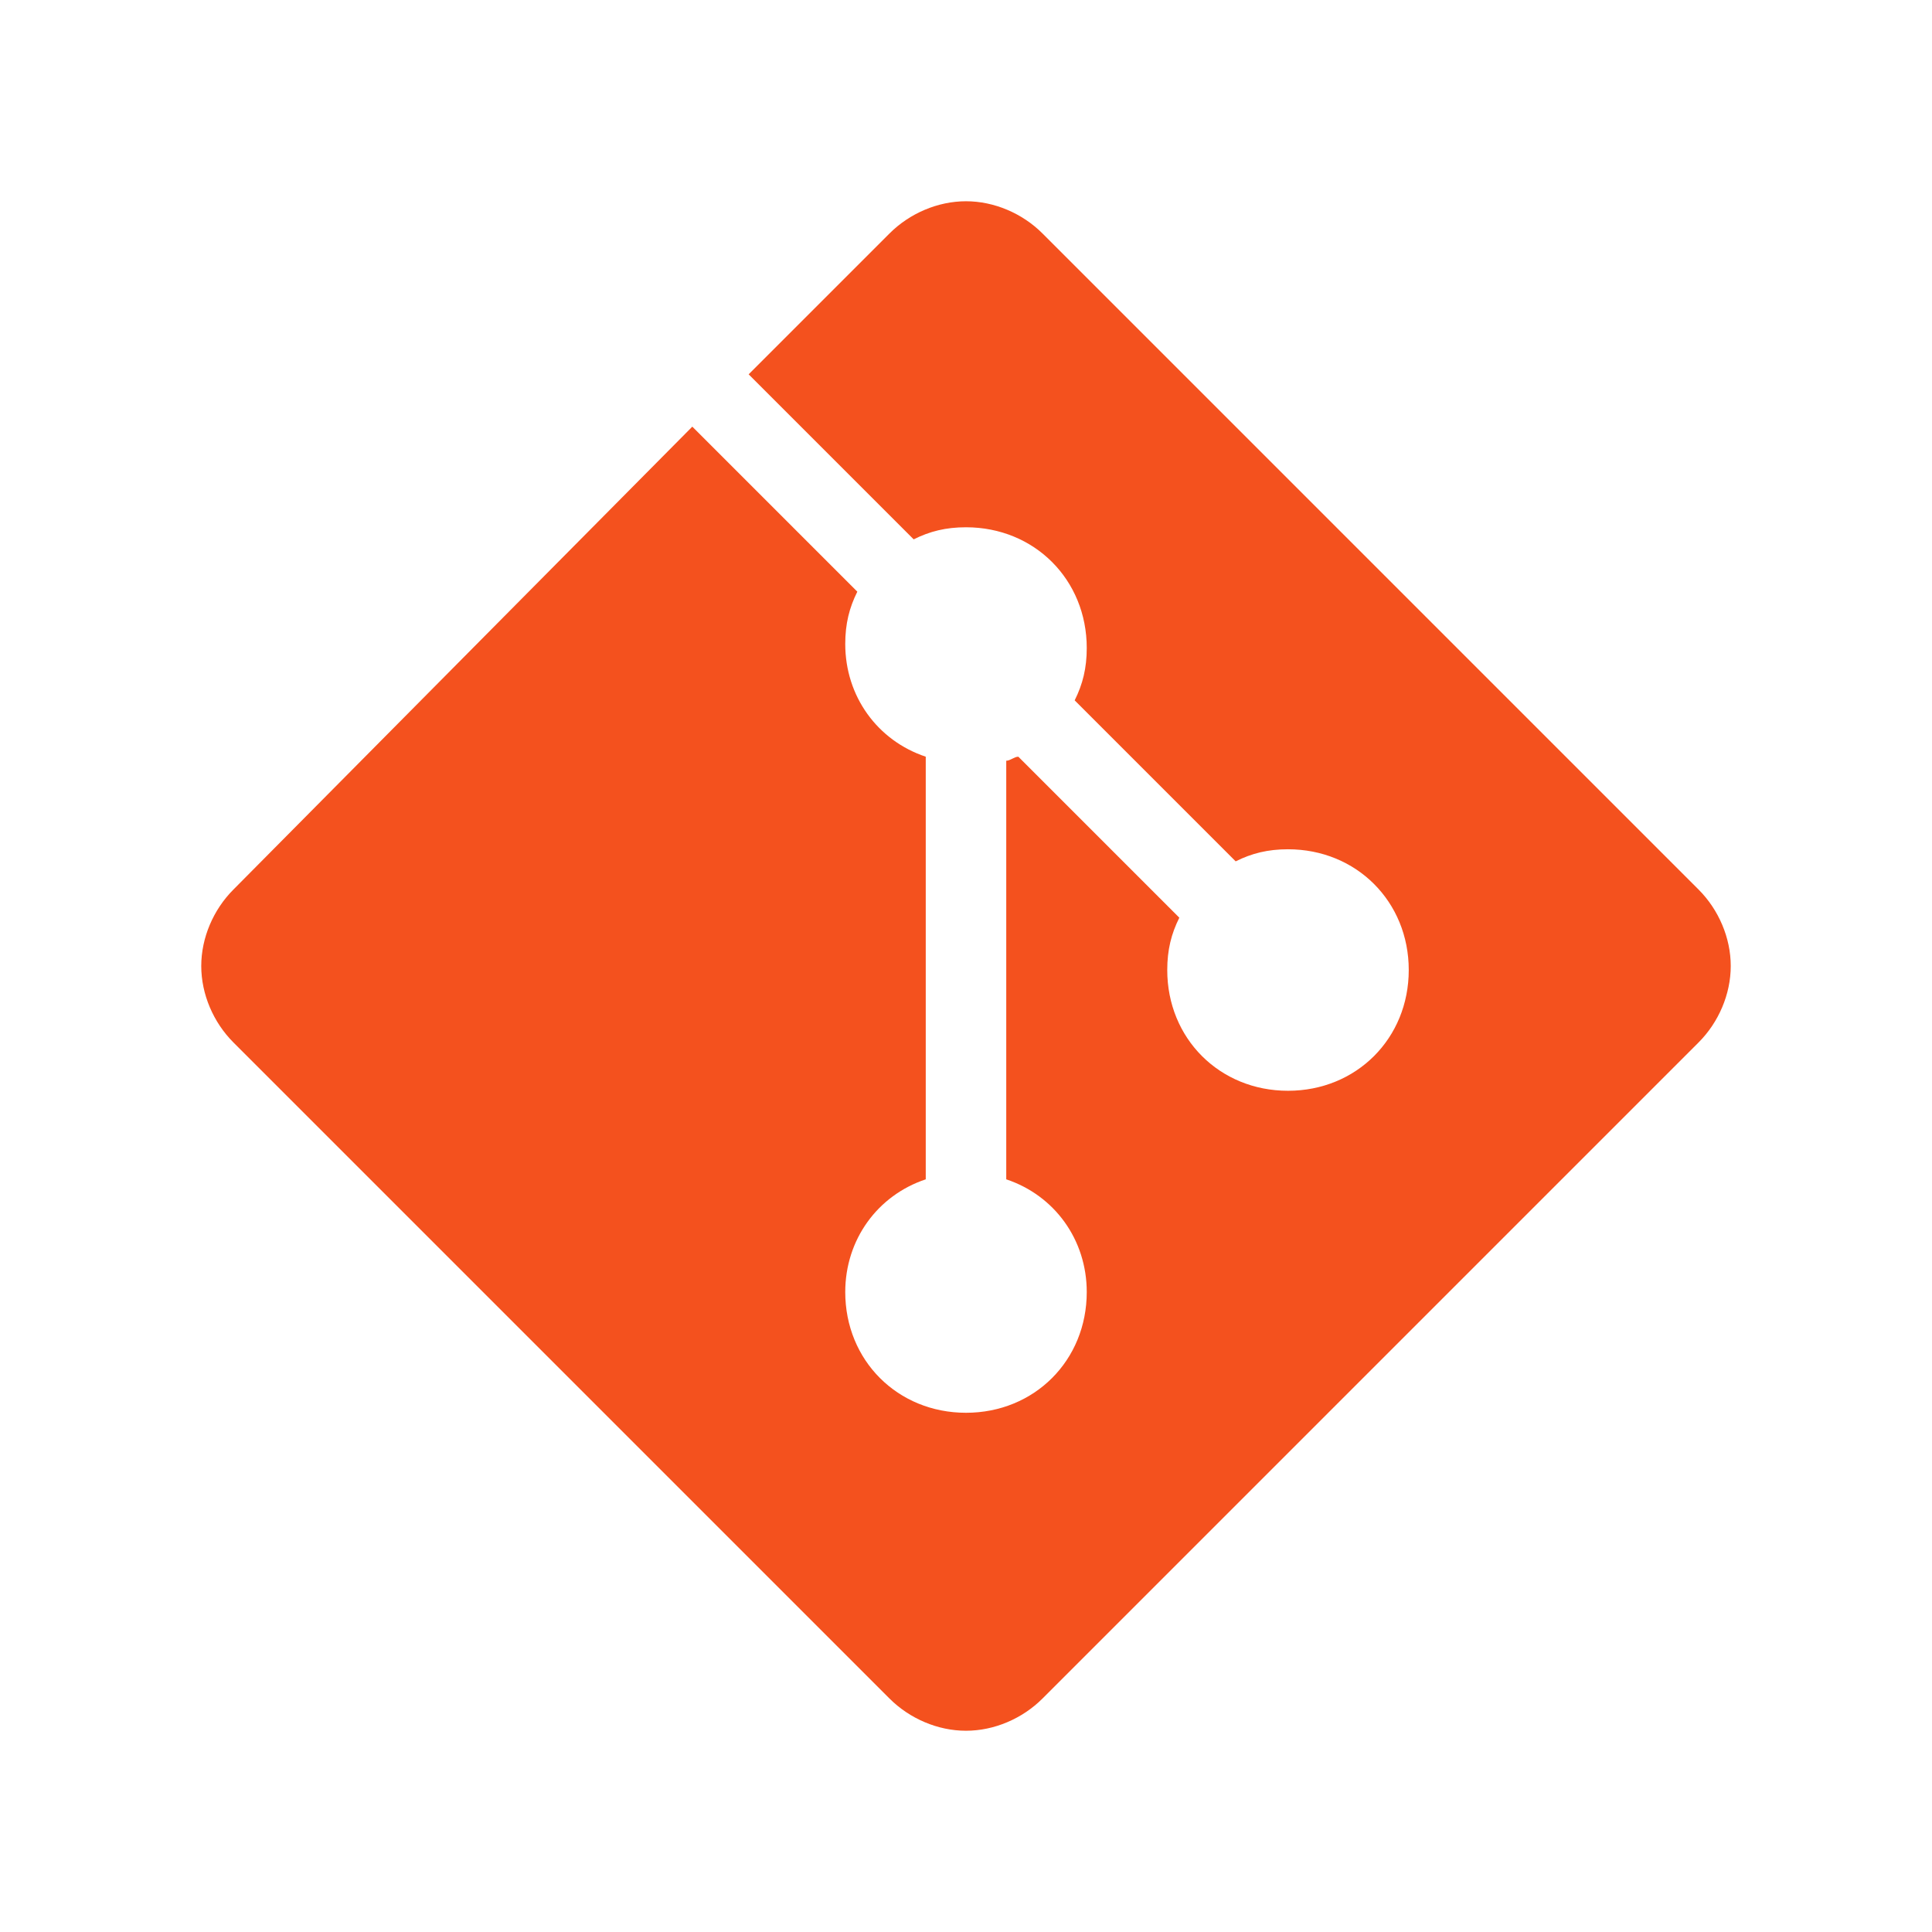
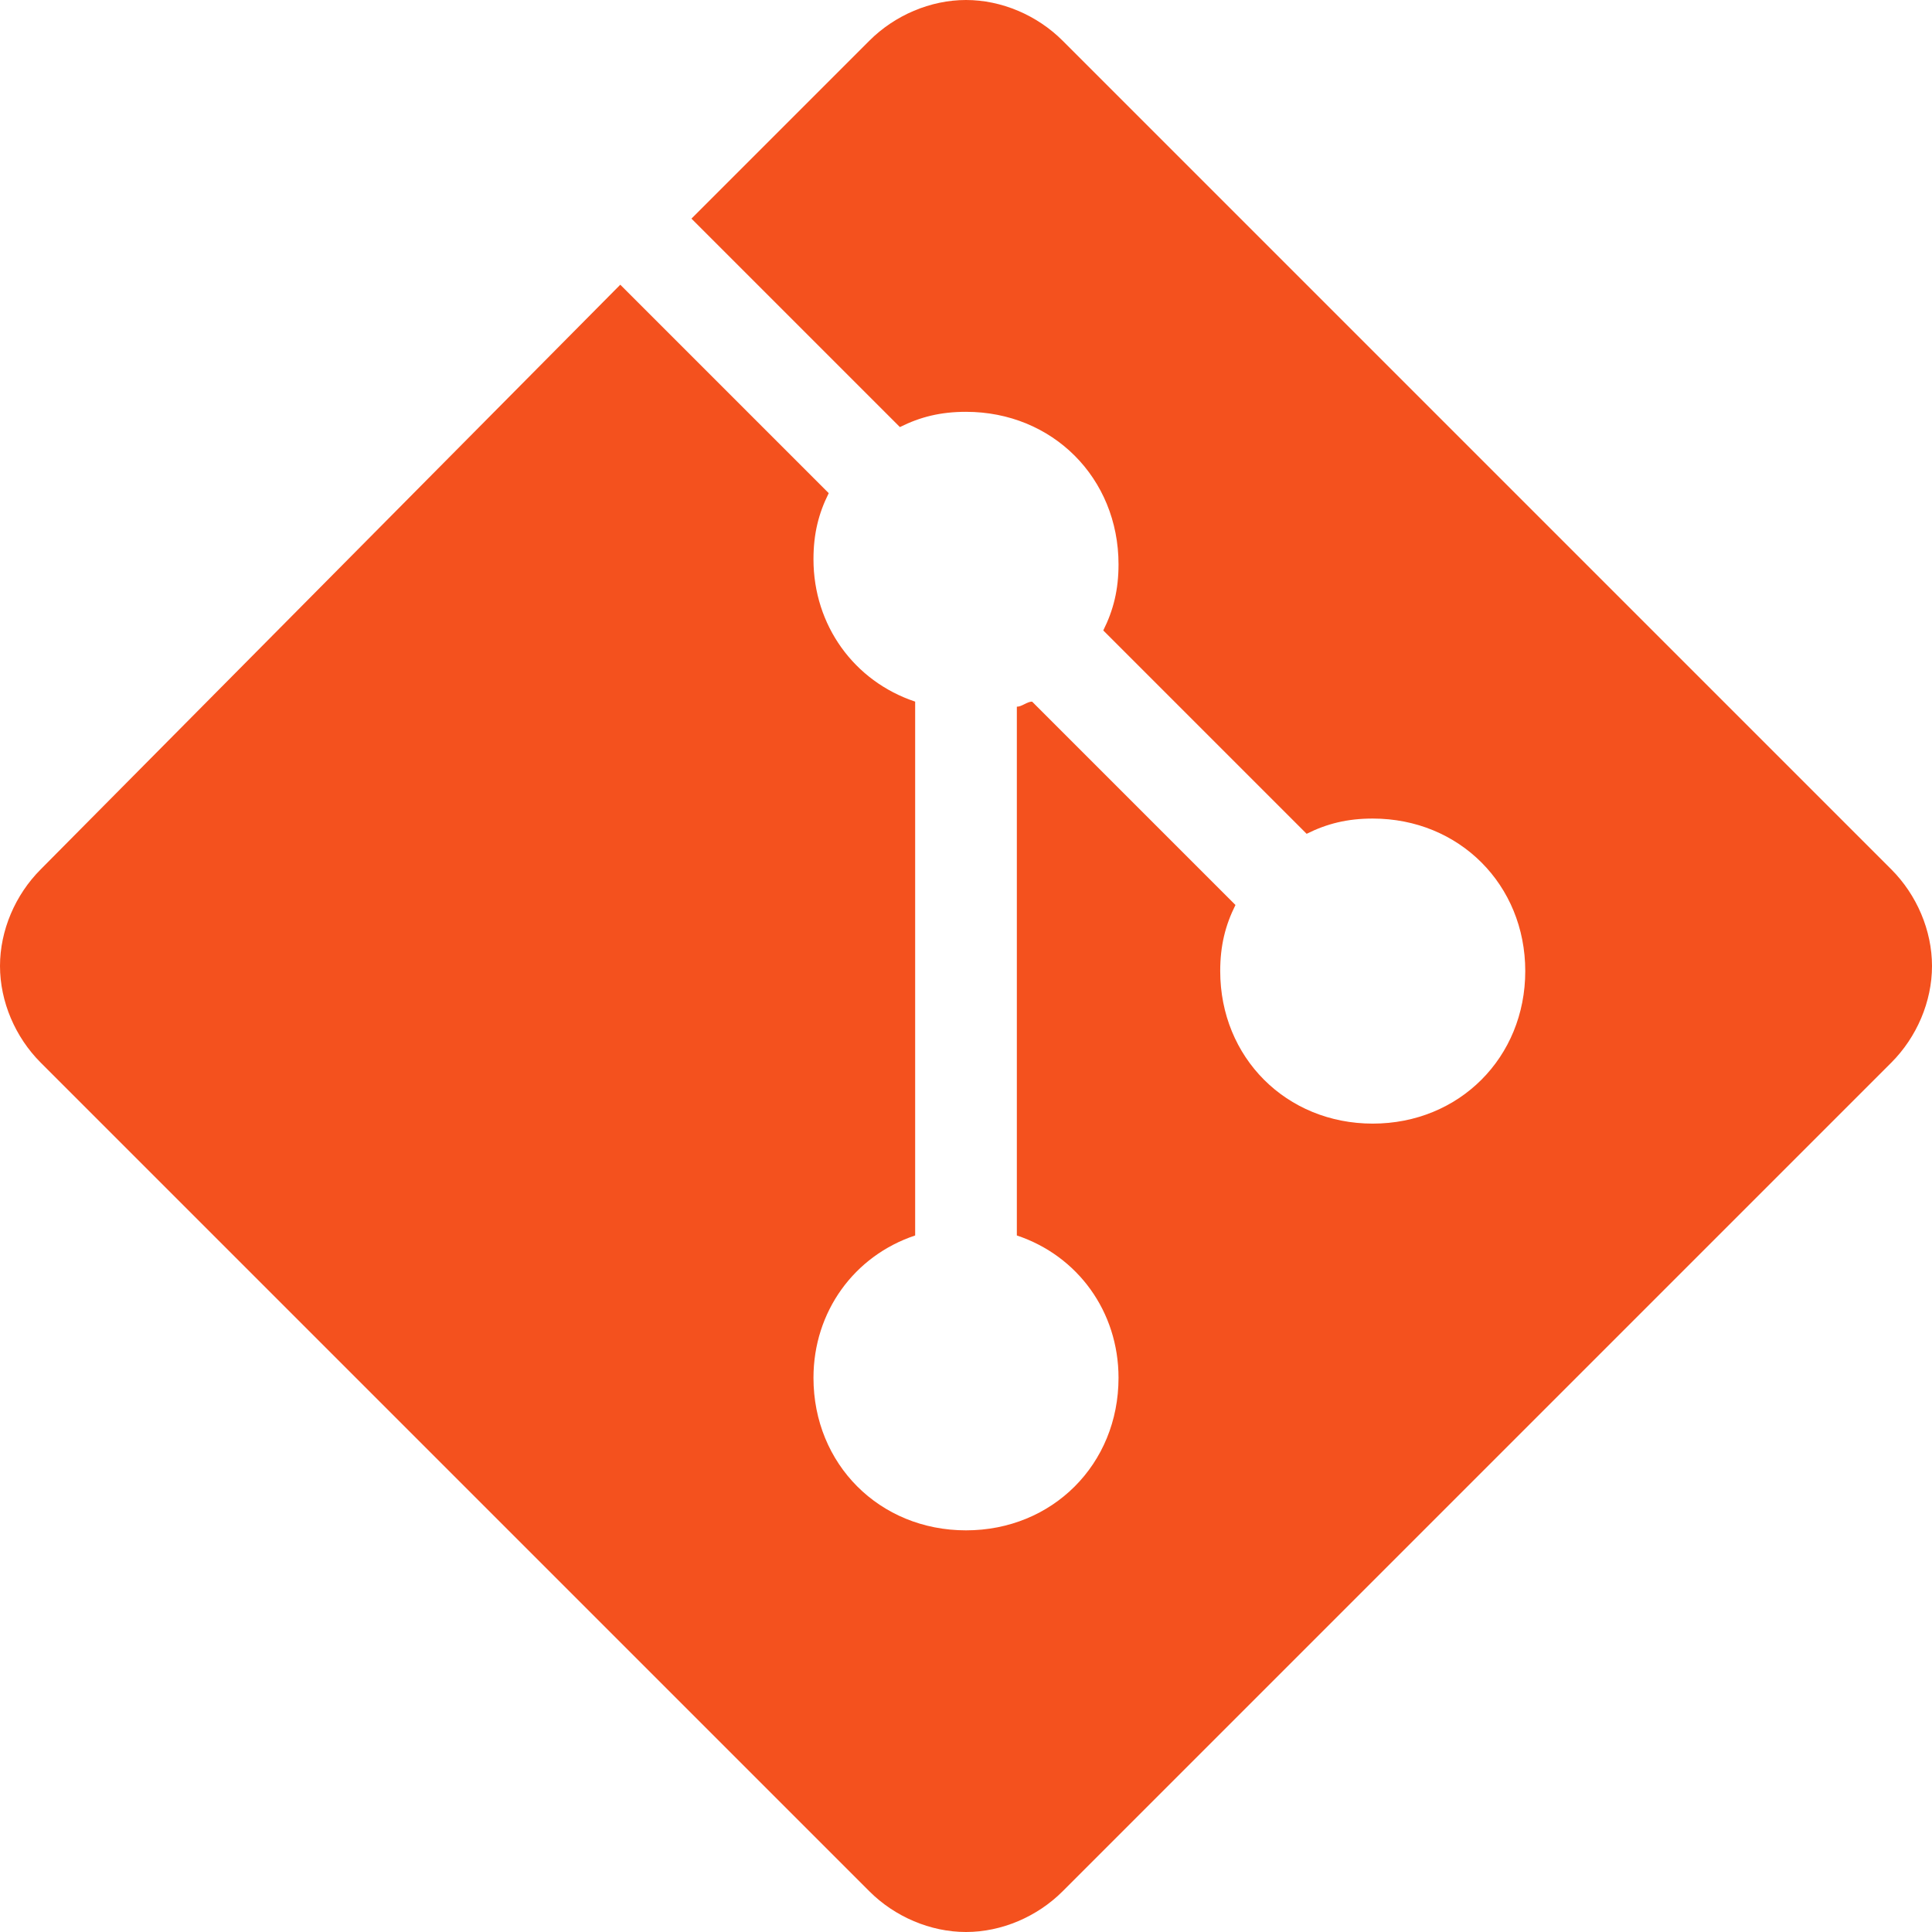
- <svg xmlns="http://www.w3.org/2000/svg" viewBox="0 0 48 48" width="48px" height="48px">
-   <path fill="#F4511E" d="M42.2,22.1L25.9,5.8C25.4,5.3,24.7,5,24,5c0,0,0,0,0,0c-0.7,0-1.4,0.3-1.9,0.8l-3.5,3.5l4.1,4.1c0.4-0.2,0.8-0.3,1.3-0.3c1.7,0,3,1.3,3,3c0,0.5-0.1,0.9-0.3,1.3l4,4c0.4-0.2,0.8-0.3,1.3-0.3c1.7,0,3,1.3,3,3s-1.3,3-3,3c-1.7,0-3-1.3-3-3c0-0.5,0.1-0.9,0.3-1.3l-4-4c-0.1,0-0.2,0.1-0.3,0.1v10.4c1.2,0.4,2,1.5,2,2.8c0,1.7-1.3,3-3,3s-3-1.3-3-3c0-1.3,0.8-2.4,2-2.8V18.8c-1.2-0.4-2-1.5-2-2.8c0-0.5,0.1-0.9,0.3-1.3l-4.1-4.1L5.8,22.1C5.3,22.6,5,23.3,5,24c0,0.7,0.3,1.4,0.8,1.9l16.3,16.3c0,0,0,0,0,0c0.5,0.5,1.2,0.8,1.9,0.8s1.4-0.3,1.9-0.8l16.3-16.3c0.5-0.5,0.8-1.2,0.8-1.9C43,23.3,42.7,22.6,42.2,22.1z" />
+ <svg xmlns="http://www.w3.org/2000/svg" viewBox="0 0 38 38" width="38" height="38" version="1.1" id="svg4">
+   <defs id="defs8" />
+   <path fill="#f4511e" d="M 37.2,17.1 20.9,0.8 C 20.4,0.3 19.7,0 19,0 c 0,0 0,0 0,0 -0.7,0 -1.4,0.3 -1.9,0.8 l -3.5,3.5 4.1,4.1 c 0.4,-0.2 0.8,-0.3 1.3,-0.3 1.7,0 3,1.3 3,3 0,0.5 -0.1,0.9 -0.3,1.3 l 4,4 c 0.4,-0.2 0.8,-0.3 1.3,-0.3 1.7,0 3,1.3 3,3 0,1.7 -1.3,3 -3,3 -1.7,0 -3,-1.3 -3,-3 0,-0.5 0.1,-0.9 0.3,-1.3 l -4,-4 c -0.1,0 -0.2,0.1 -0.3,0.1 v 10.4 c 1.2,0.4 2,1.5 2,2.8 0,1.7 -1.3,3 -3,3 -1.7,0 -3,-1.3 -3,-3 0,-1.3 0.8,-2.4 2,-2.8 V 13.8 C 16.8,13.4 16,12.3 16,11 16,10.5 16.1,10.1 16.3,9.7 L 12.2,5.6 0.8,17.1 C 0.3,17.6 0,18.3 0,19 c 0,0.7 0.3,1.4 0.8,1.9 l 16.3,16.3 c 0,0 0,0 0,0 0.5,0.5 1.2,0.8 1.9,0.8 0.7,0 1.4,-0.3 1.9,-0.8 L 37.2,20.9 C 37.7,20.4 38,19.7 38,19 38,18.3 37.7,17.6 37.2,17.1 Z" id="path2" />
</svg>
